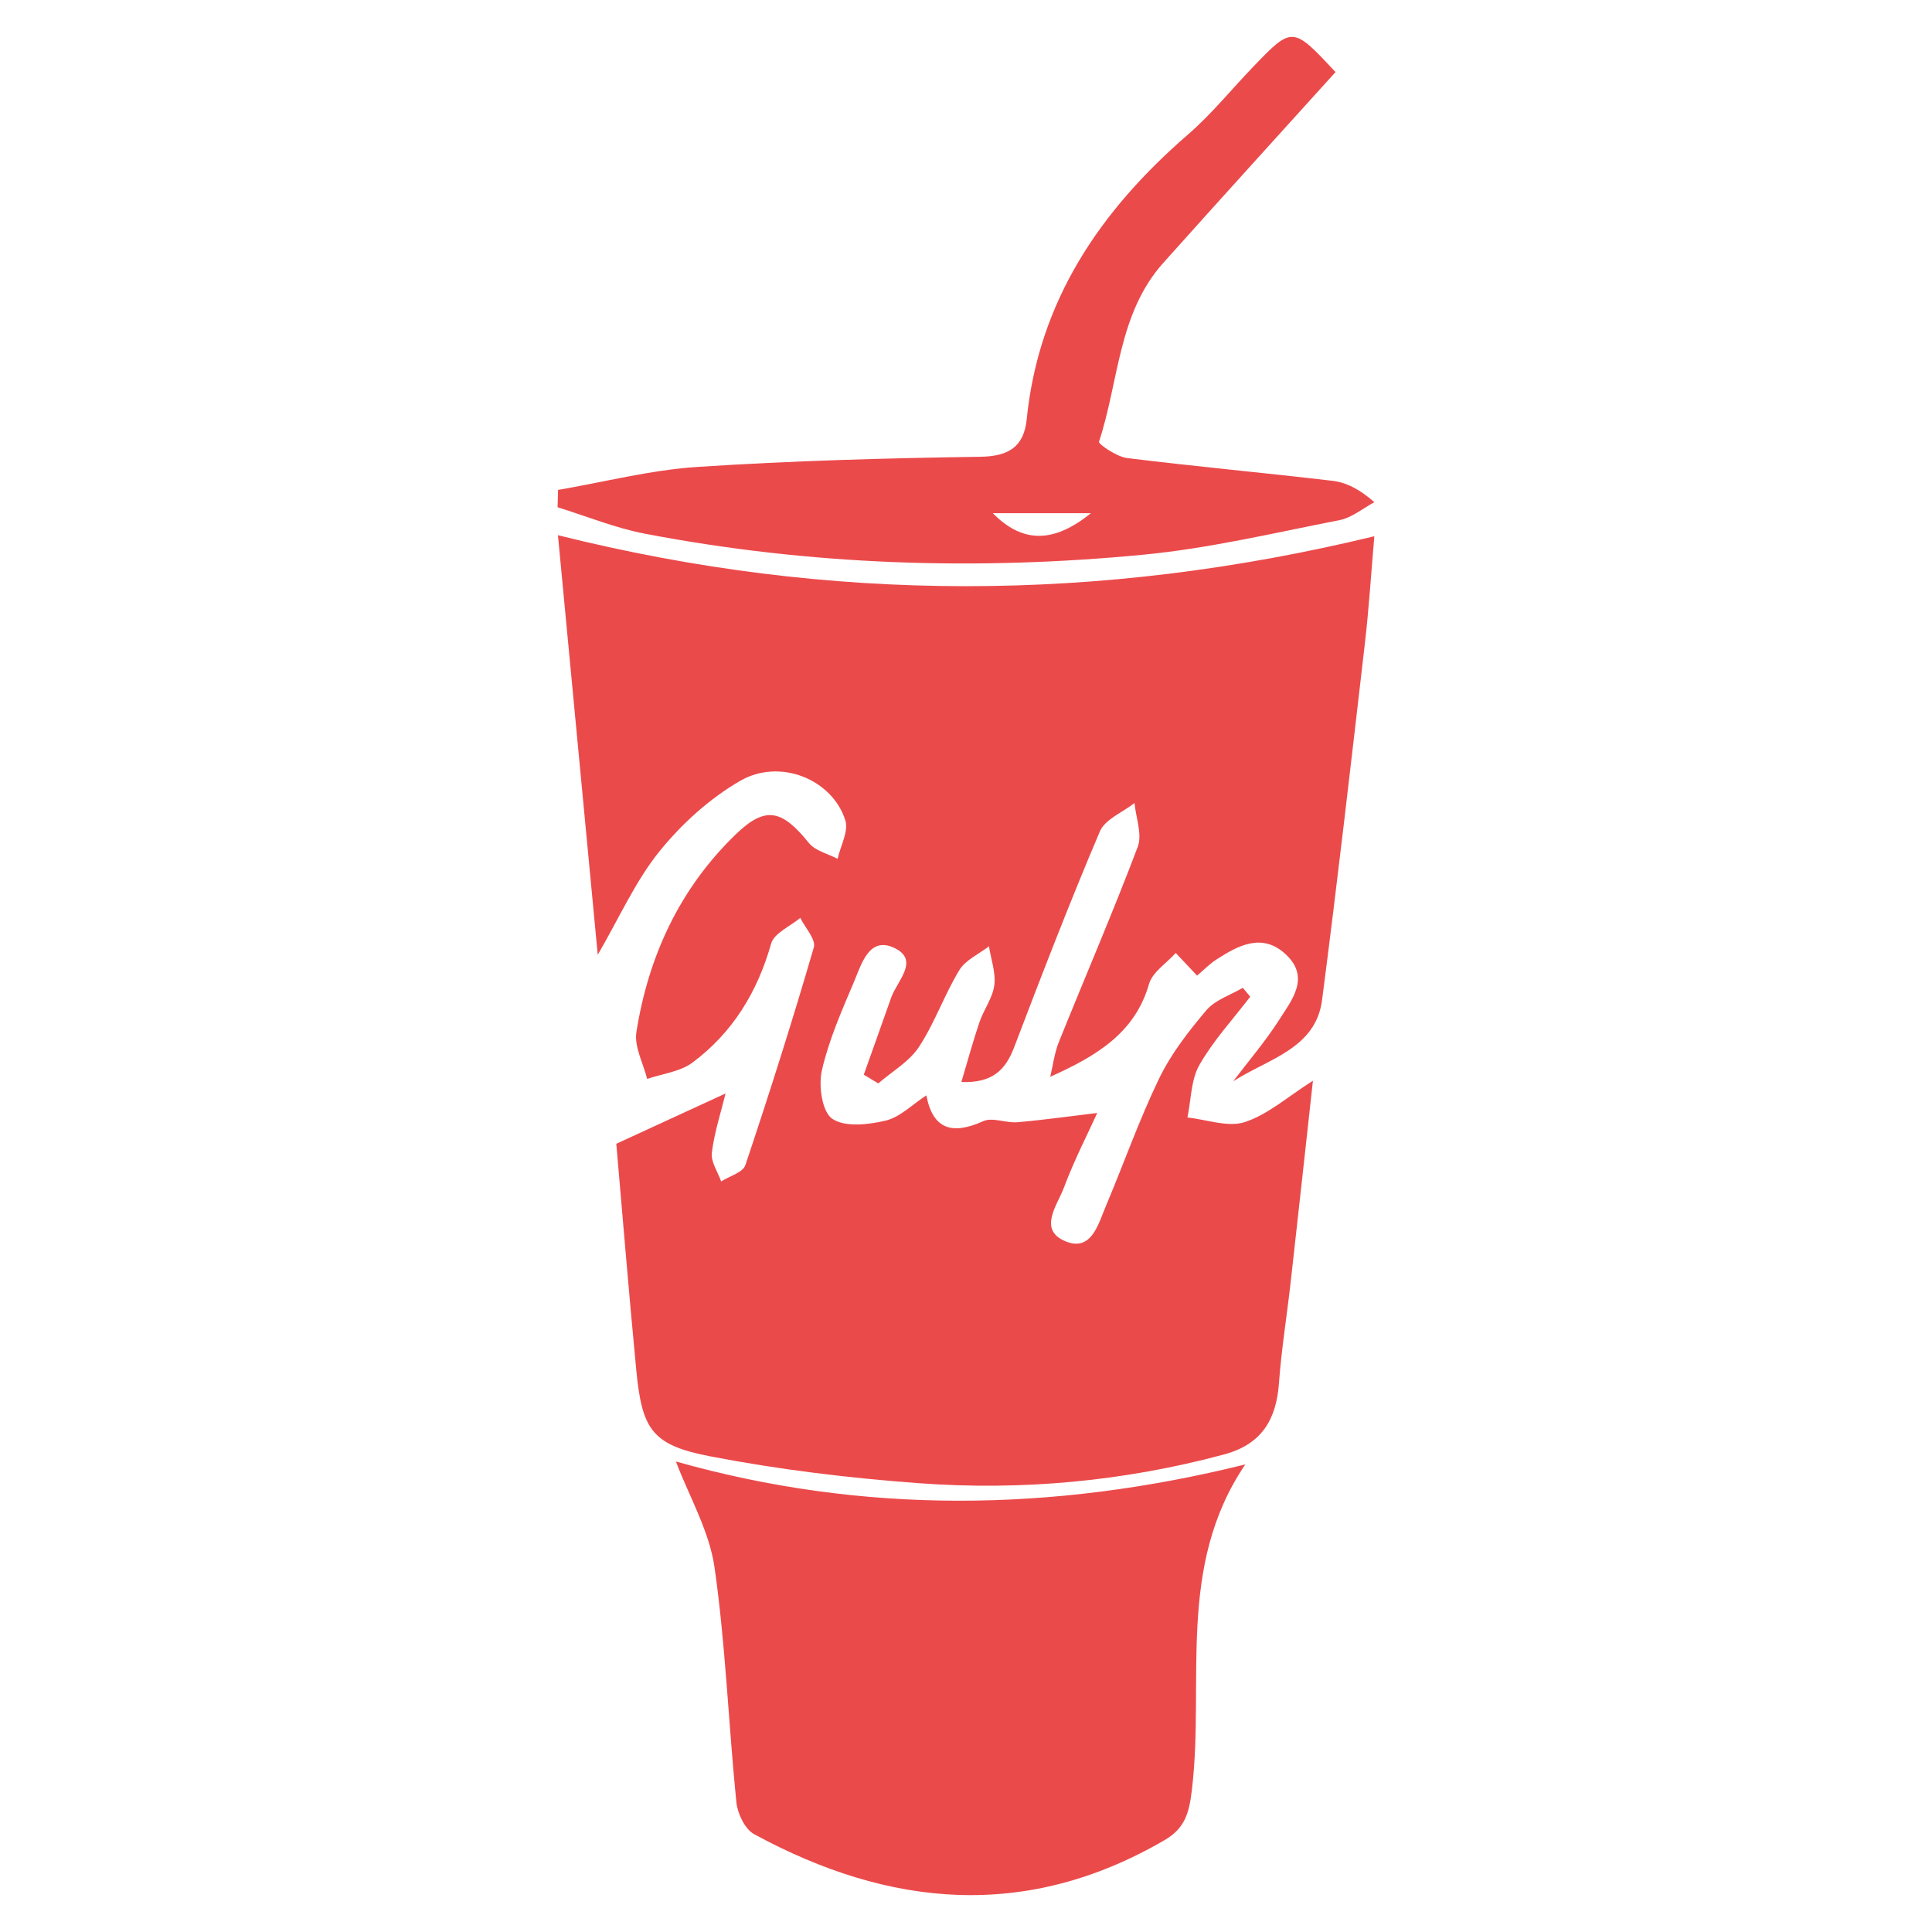
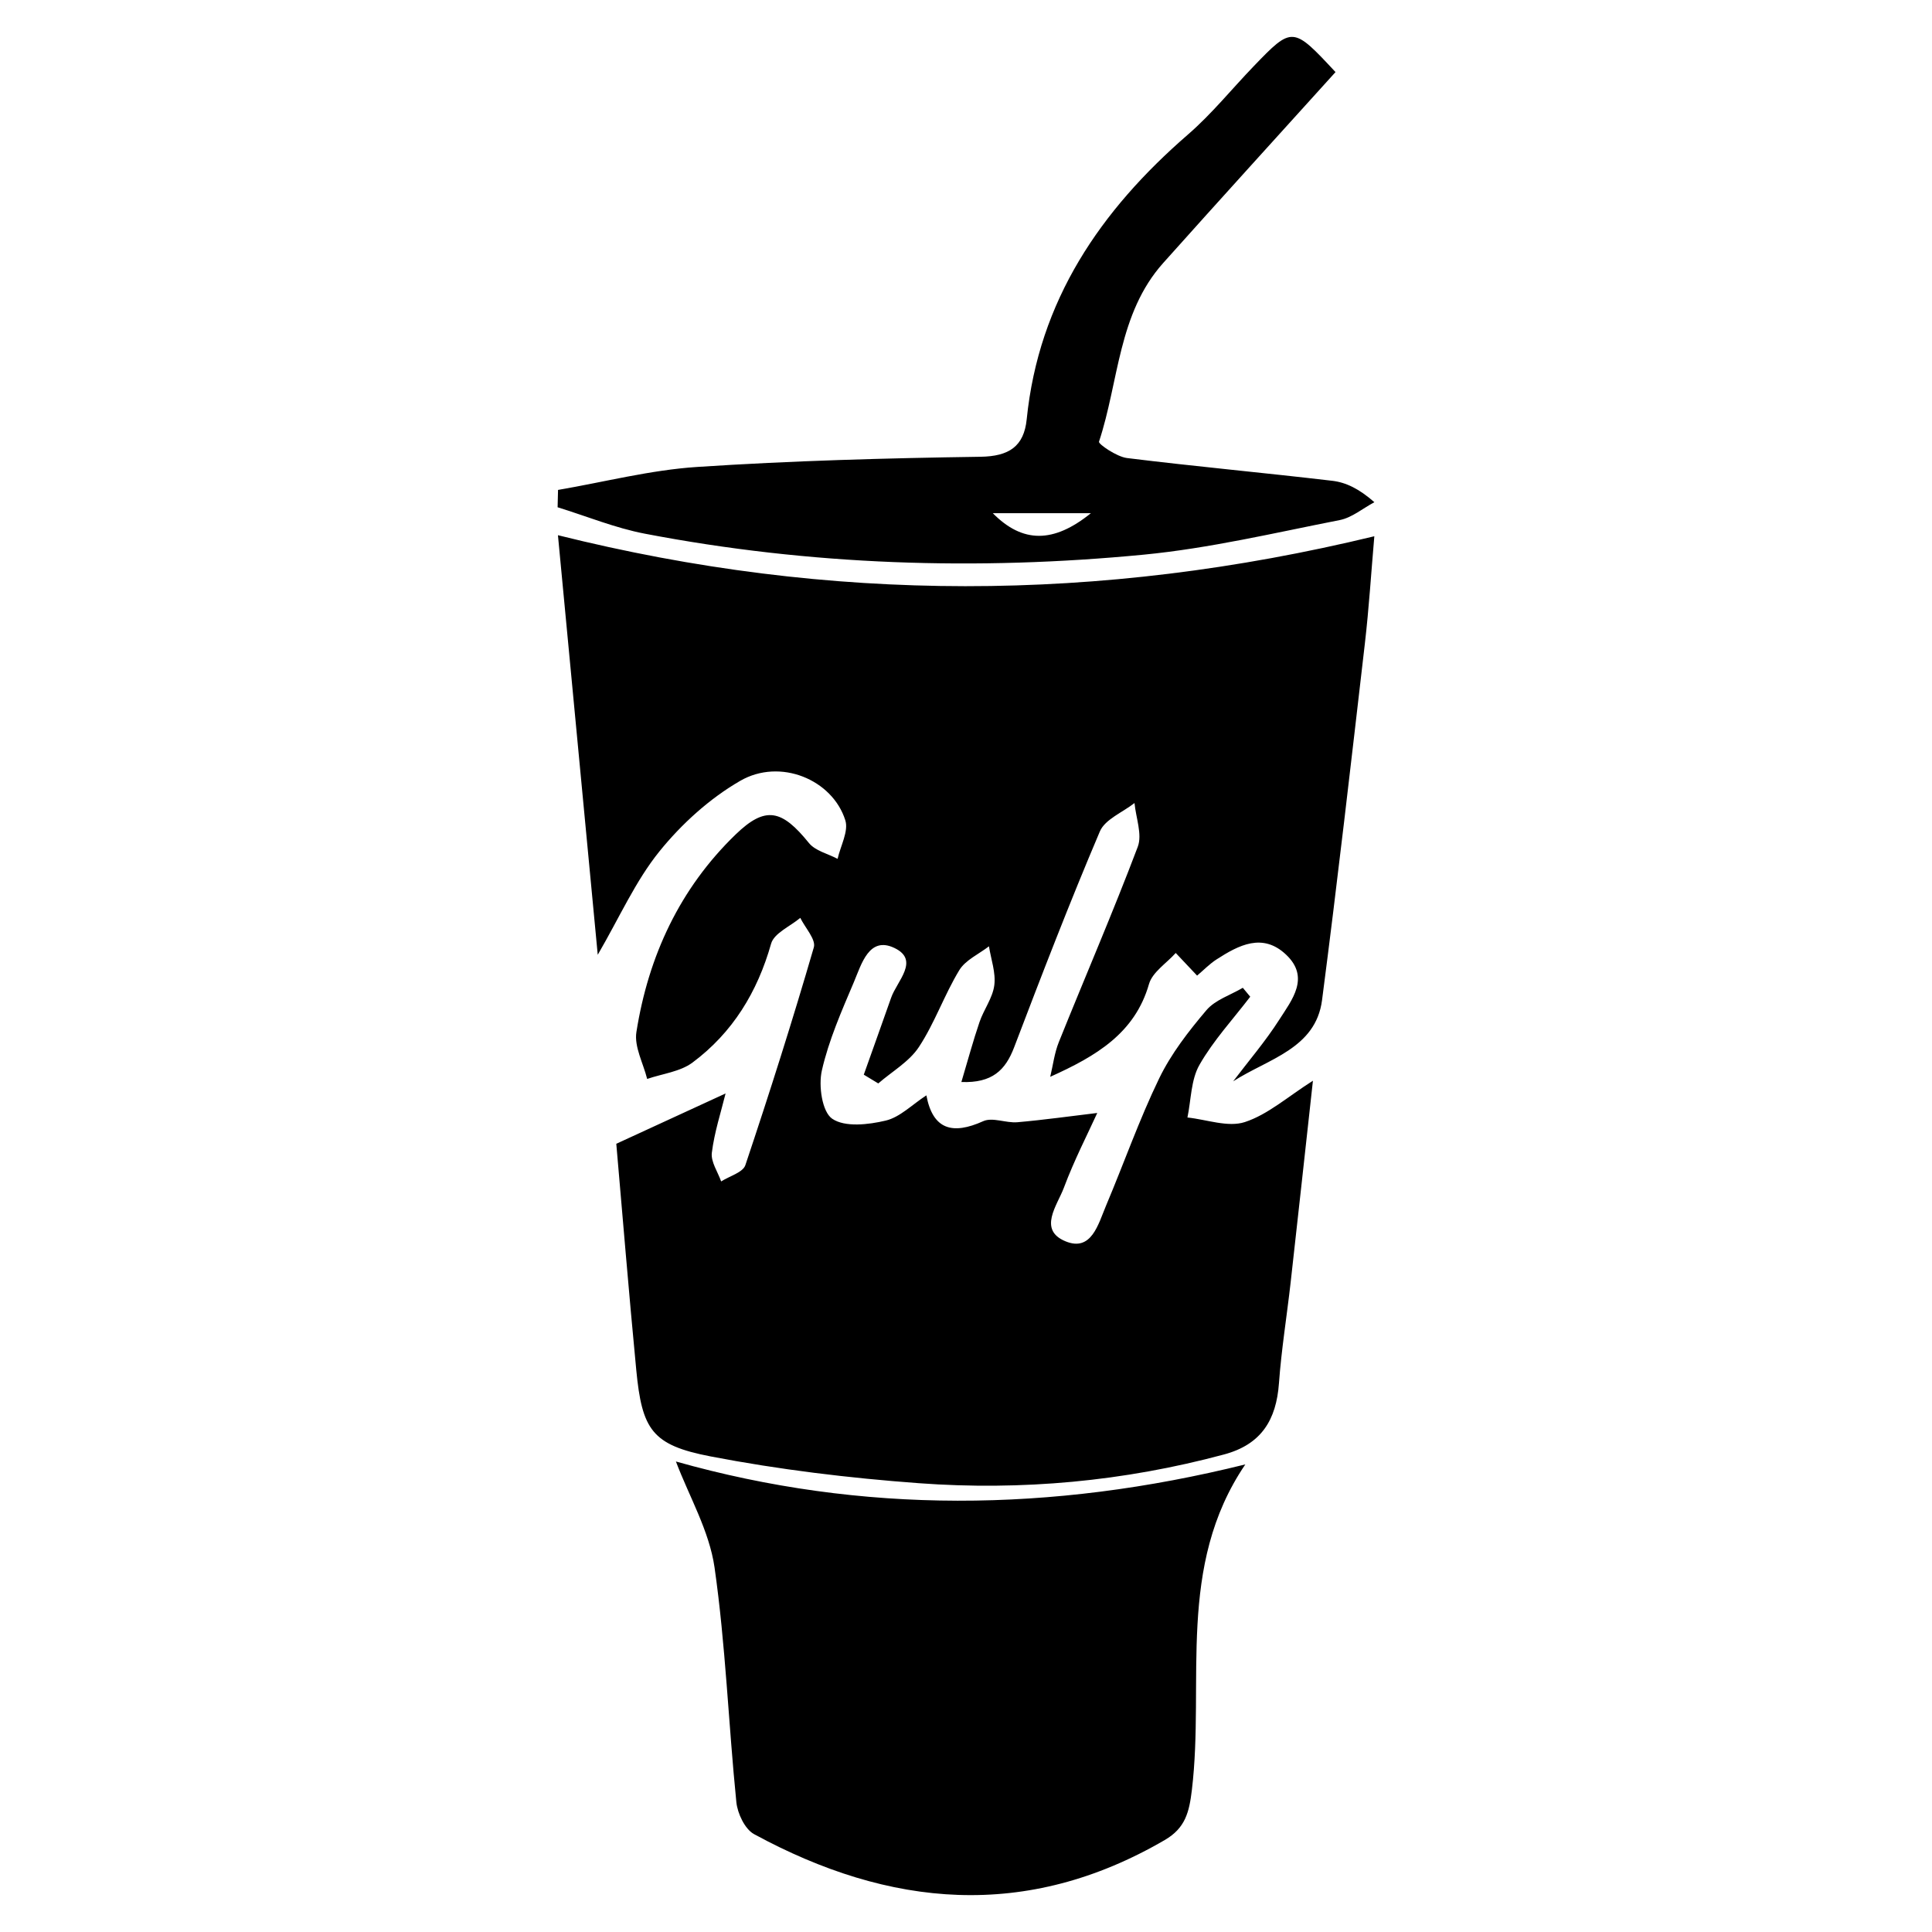
<svg viewBox="0 0 128 128">
-   <path fill-rule="evenodd" clip-rule="evenodd" fill="#EB4A4B" d="M36.965 35.459c.877 9.232 1.747 18.412 2.637 27.798 1.451-2.495 2.501-4.888 4.085-6.848 1.475-1.826 3.334-3.511 5.357-4.678 2.641-1.524 6.104-.089 6.96 2.614.23.725-.319 1.697-.511 2.556-.646-.341-1.479-.529-1.901-1.051-1.793-2.217-2.873-2.479-4.856-.563-3.699 3.576-5.779 8.056-6.573 13.091-.153.974.456 2.067.713 3.105 1.011-.348 2.185-.476 3.002-1.084 2.656-1.977 4.302-4.666 5.21-7.88.197-.696 1.265-1.145 1.933-1.708.32.658 1.05 1.433.897 1.954-1.407 4.84-2.934 9.649-4.536 14.429-.162.484-1.051.725-1.604 1.079-.223-.636-.692-1.302-.617-1.901.168-1.358.605-2.683.91-3.927l-7.24 3.333c.405 4.622.825 9.807 1.323 14.985.382 3.954 1.029 4.978 4.923 5.728 4.544.875 9.173 1.434 13.792 1.774 6.825.503 13.59-.119 20.23-1.904 2.472-.664 3.458-2.29 3.635-4.717.162-2.235.524-4.456.775-6.685.493-4.391.972-8.783 1.476-13.358-1.667 1.056-2.978 2.238-4.511 2.739-1.116.365-2.524-.169-3.803-.303.245-1.174.23-2.497.796-3.487.922-1.618 2.224-3.021 3.364-4.515l-.491-.591c-.817.483-1.832.8-2.413 1.485-1.182 1.394-2.339 2.886-3.13 4.52-1.324 2.735-2.333 5.622-3.518 8.426-.515 1.216-.959 3.076-2.684 2.366-1.845-.761-.547-2.386-.114-3.542.689-1.844 1.599-3.606 2.215-4.962-1.746.208-3.516.459-5.294.614-.752.064-1.646-.348-2.261-.07-2.045.924-3.341.553-3.766-1.711-.947.615-1.749 1.448-2.694 1.672-1.147.273-2.703.452-3.543-.121-.673-.459-.918-2.184-.688-3.196.457-2.012 1.311-3.946 2.122-5.859.502-1.185 1.007-3.077 2.701-2.253 1.674.813.154 2.185-.232 3.286-.599 1.702-1.209 3.401-1.813 5.101l.96.58c.914-.794 2.053-1.441 2.693-2.415 1.048-1.592 1.681-3.452 2.673-5.086.411-.677 1.296-1.065 1.967-1.584.136.862.462 1.748.354 2.58-.107.841-.698 1.61-.981 2.442-.425 1.246-.768 2.52-1.2 3.969 2.043.078 2.918-.782 3.495-2.299 1.826-4.793 3.672-9.581 5.679-14.3.343-.808 1.509-1.264 2.296-1.884.091.974.525 2.078.216 2.899-1.645 4.349-3.492 8.62-5.228 12.935-.293.727-.387 1.534-.572 2.304 3.059-1.375 5.612-2.895 6.544-6.146.228-.79 1.162-1.377 1.771-2.058l1.416 1.5c.43-.362.824-.774 1.291-1.075 1.47-.947 3.053-1.782 4.603-.315 1.604 1.517.39 2.995-.448 4.307-.912 1.431-2.029 2.73-3.057 4.086 2.312-1.49 5.469-2.158 5.889-5.378 1.024-7.865 1.924-15.746 2.837-23.625.271-2.332.416-4.679.627-7.109-18.21 4.409-36.029 4.436-54.088-.069zM44.781 96.828c.877 2.317 2.209 4.593 2.558 7.011.737 5.147.924 10.372 1.446 15.554.076.755.565 1.792 1.175 2.124 8.98 4.88 18.047 5.726 27.209.389 1.367-.796 1.62-1.847 1.797-3.325.857-7.181-1.051-14.798 3.54-21.56-12.856 3.189-25.403 3.288-37.725-.193zM75.772 36.748c4.362-.421 8.671-1.445 12.985-2.291.813-.159 1.535-.778 2.299-1.185-1.007-.885-1.878-1.311-2.788-1.418-4.53-.535-9.076-.947-13.603-1.508-.684-.085-1.905-.929-1.854-1.083 1.321-3.98 1.256-8.485 4.254-11.839 3.789-4.24 7.617-8.443 11.416-12.648-2.826-3.04-2.864-3.044-5.425-.383-1.448 1.504-2.771 3.15-4.342 4.512-5.813 5.038-9.896 11.005-10.692 18.872-.183 1.805-1.174 2.457-3.069 2.485-6.256.091-12.519.263-18.761.674-3.093.203-6.148.997-9.221 1.523l-.028 1.149c1.923.593 3.809 1.372 5.773 1.749 10.944 2.098 21.991 2.458 33.056 1.391zm-3.496-2.748c-2.477 2-4.524 2-6.501 0h6.501z" />
+   <path fill-rule="evenodd" clip-rule="evenodd" fill="#000000" d="M36.965 35.459c.877 9.232 1.747 18.412 2.637 27.798 1.451-2.495 2.501-4.888 4.085-6.848 1.475-1.826 3.334-3.511 5.357-4.678 2.641-1.524 6.104-.089 6.96 2.614.23.725-.319 1.697-.511 2.556-.646-.341-1.479-.529-1.901-1.051-1.793-2.217-2.873-2.479-4.856-.563-3.699 3.576-5.779 8.056-6.573 13.091-.153.974.456 2.067.713 3.105 1.011-.348 2.185-.476 3.002-1.084 2.656-1.977 4.302-4.666 5.21-7.88.197-.696 1.265-1.145 1.933-1.708.32.658 1.05 1.433.897 1.954-1.407 4.84-2.934 9.649-4.536 14.429-.162.484-1.051.725-1.604 1.079-.223-.636-.692-1.302-.617-1.901.168-1.358.605-2.683.91-3.927l-7.24 3.333c.405 4.622.825 9.807 1.323 14.985.382 3.954 1.029 4.978 4.923 5.728 4.544.875 9.173 1.434 13.792 1.774 6.825.503 13.59-.119 20.23-1.904 2.472-.664 3.458-2.29 3.635-4.717.162-2.235.524-4.456.775-6.685.493-4.391.972-8.783 1.476-13.358-1.667 1.056-2.978 2.238-4.511 2.739-1.116.365-2.524-.169-3.803-.303.245-1.174.23-2.497.796-3.487.922-1.618 2.224-3.021 3.364-4.515l-.491-.591c-.817.483-1.832.8-2.413 1.485-1.182 1.394-2.339 2.886-3.13 4.52-1.324 2.735-2.333 5.622-3.518 8.426-.515 1.216-.959 3.076-2.684 2.366-1.845-.761-.547-2.386-.114-3.542.689-1.844 1.599-3.606 2.215-4.962-1.746.208-3.516.459-5.294.614-.752.064-1.646-.348-2.261-.07-2.045.924-3.341.553-3.766-1.711-.947.615-1.749 1.448-2.694 1.672-1.147.273-2.703.452-3.543-.121-.673-.459-.918-2.184-.688-3.196.457-2.012 1.311-3.946 2.122-5.859.502-1.185 1.007-3.077 2.701-2.253 1.674.813.154 2.185-.232 3.286-.599 1.702-1.209 3.401-1.813 5.101l.96.58c.914-.794 2.053-1.441 2.693-2.415 1.048-1.592 1.681-3.452 2.673-5.086.411-.677 1.296-1.065 1.967-1.584.136.862.462 1.748.354 2.58-.107.841-.698 1.61-.981 2.442-.425 1.246-.768 2.52-1.2 3.969 2.043.078 2.918-.782 3.495-2.299 1.826-4.793 3.672-9.581 5.679-14.3.343-.808 1.509-1.264 2.296-1.884.091.974.525 2.078.216 2.899-1.645 4.349-3.492 8.62-5.228 12.935-.293.727-.387 1.534-.572 2.304 3.059-1.375 5.612-2.895 6.544-6.146.228-.79 1.162-1.377 1.771-2.058l1.416 1.5c.43-.362.824-.774 1.291-1.075 1.47-.947 3.053-1.782 4.603-.315 1.604 1.517.39 2.995-.448 4.307-.912 1.431-2.029 2.73-3.057 4.086 2.312-1.49 5.469-2.158 5.889-5.378 1.024-7.865 1.924-15.746 2.837-23.625.271-2.332.416-4.679.627-7.109-18.21 4.409-36.029 4.436-54.088-.069zM44.781 96.828c.877 2.317 2.209 4.593 2.558 7.011.737 5.147.924 10.372 1.446 15.554.076.755.565 1.792 1.175 2.124 8.98 4.88 18.047 5.726 27.209.389 1.367-.796 1.62-1.847 1.797-3.325.857-7.181-1.051-14.798 3.54-21.56-12.856 3.189-25.403 3.288-37.725-.193zM75.772 36.748c4.362-.421 8.671-1.445 12.985-2.291.813-.159 1.535-.778 2.299-1.185-1.007-.885-1.878-1.311-2.788-1.418-4.53-.535-9.076-.947-13.603-1.508-.684-.085-1.905-.929-1.854-1.083 1.321-3.98 1.256-8.485 4.254-11.839 3.789-4.24 7.617-8.443 11.416-12.648-2.826-3.04-2.864-3.044-5.425-.383-1.448 1.504-2.771 3.15-4.342 4.512-5.813 5.038-9.896 11.005-10.692 18.872-.183 1.805-1.174 2.457-3.069 2.485-6.256.091-12.519.263-18.761.674-3.093.203-6.148.997-9.221 1.523l-.028 1.149c1.923.593 3.809 1.372 5.773 1.749 10.944 2.098 21.991 2.458 33.056 1.391zm-3.496-2.748c-2.477 2-4.524 2-6.501 0h6.501z" />
</svg>
